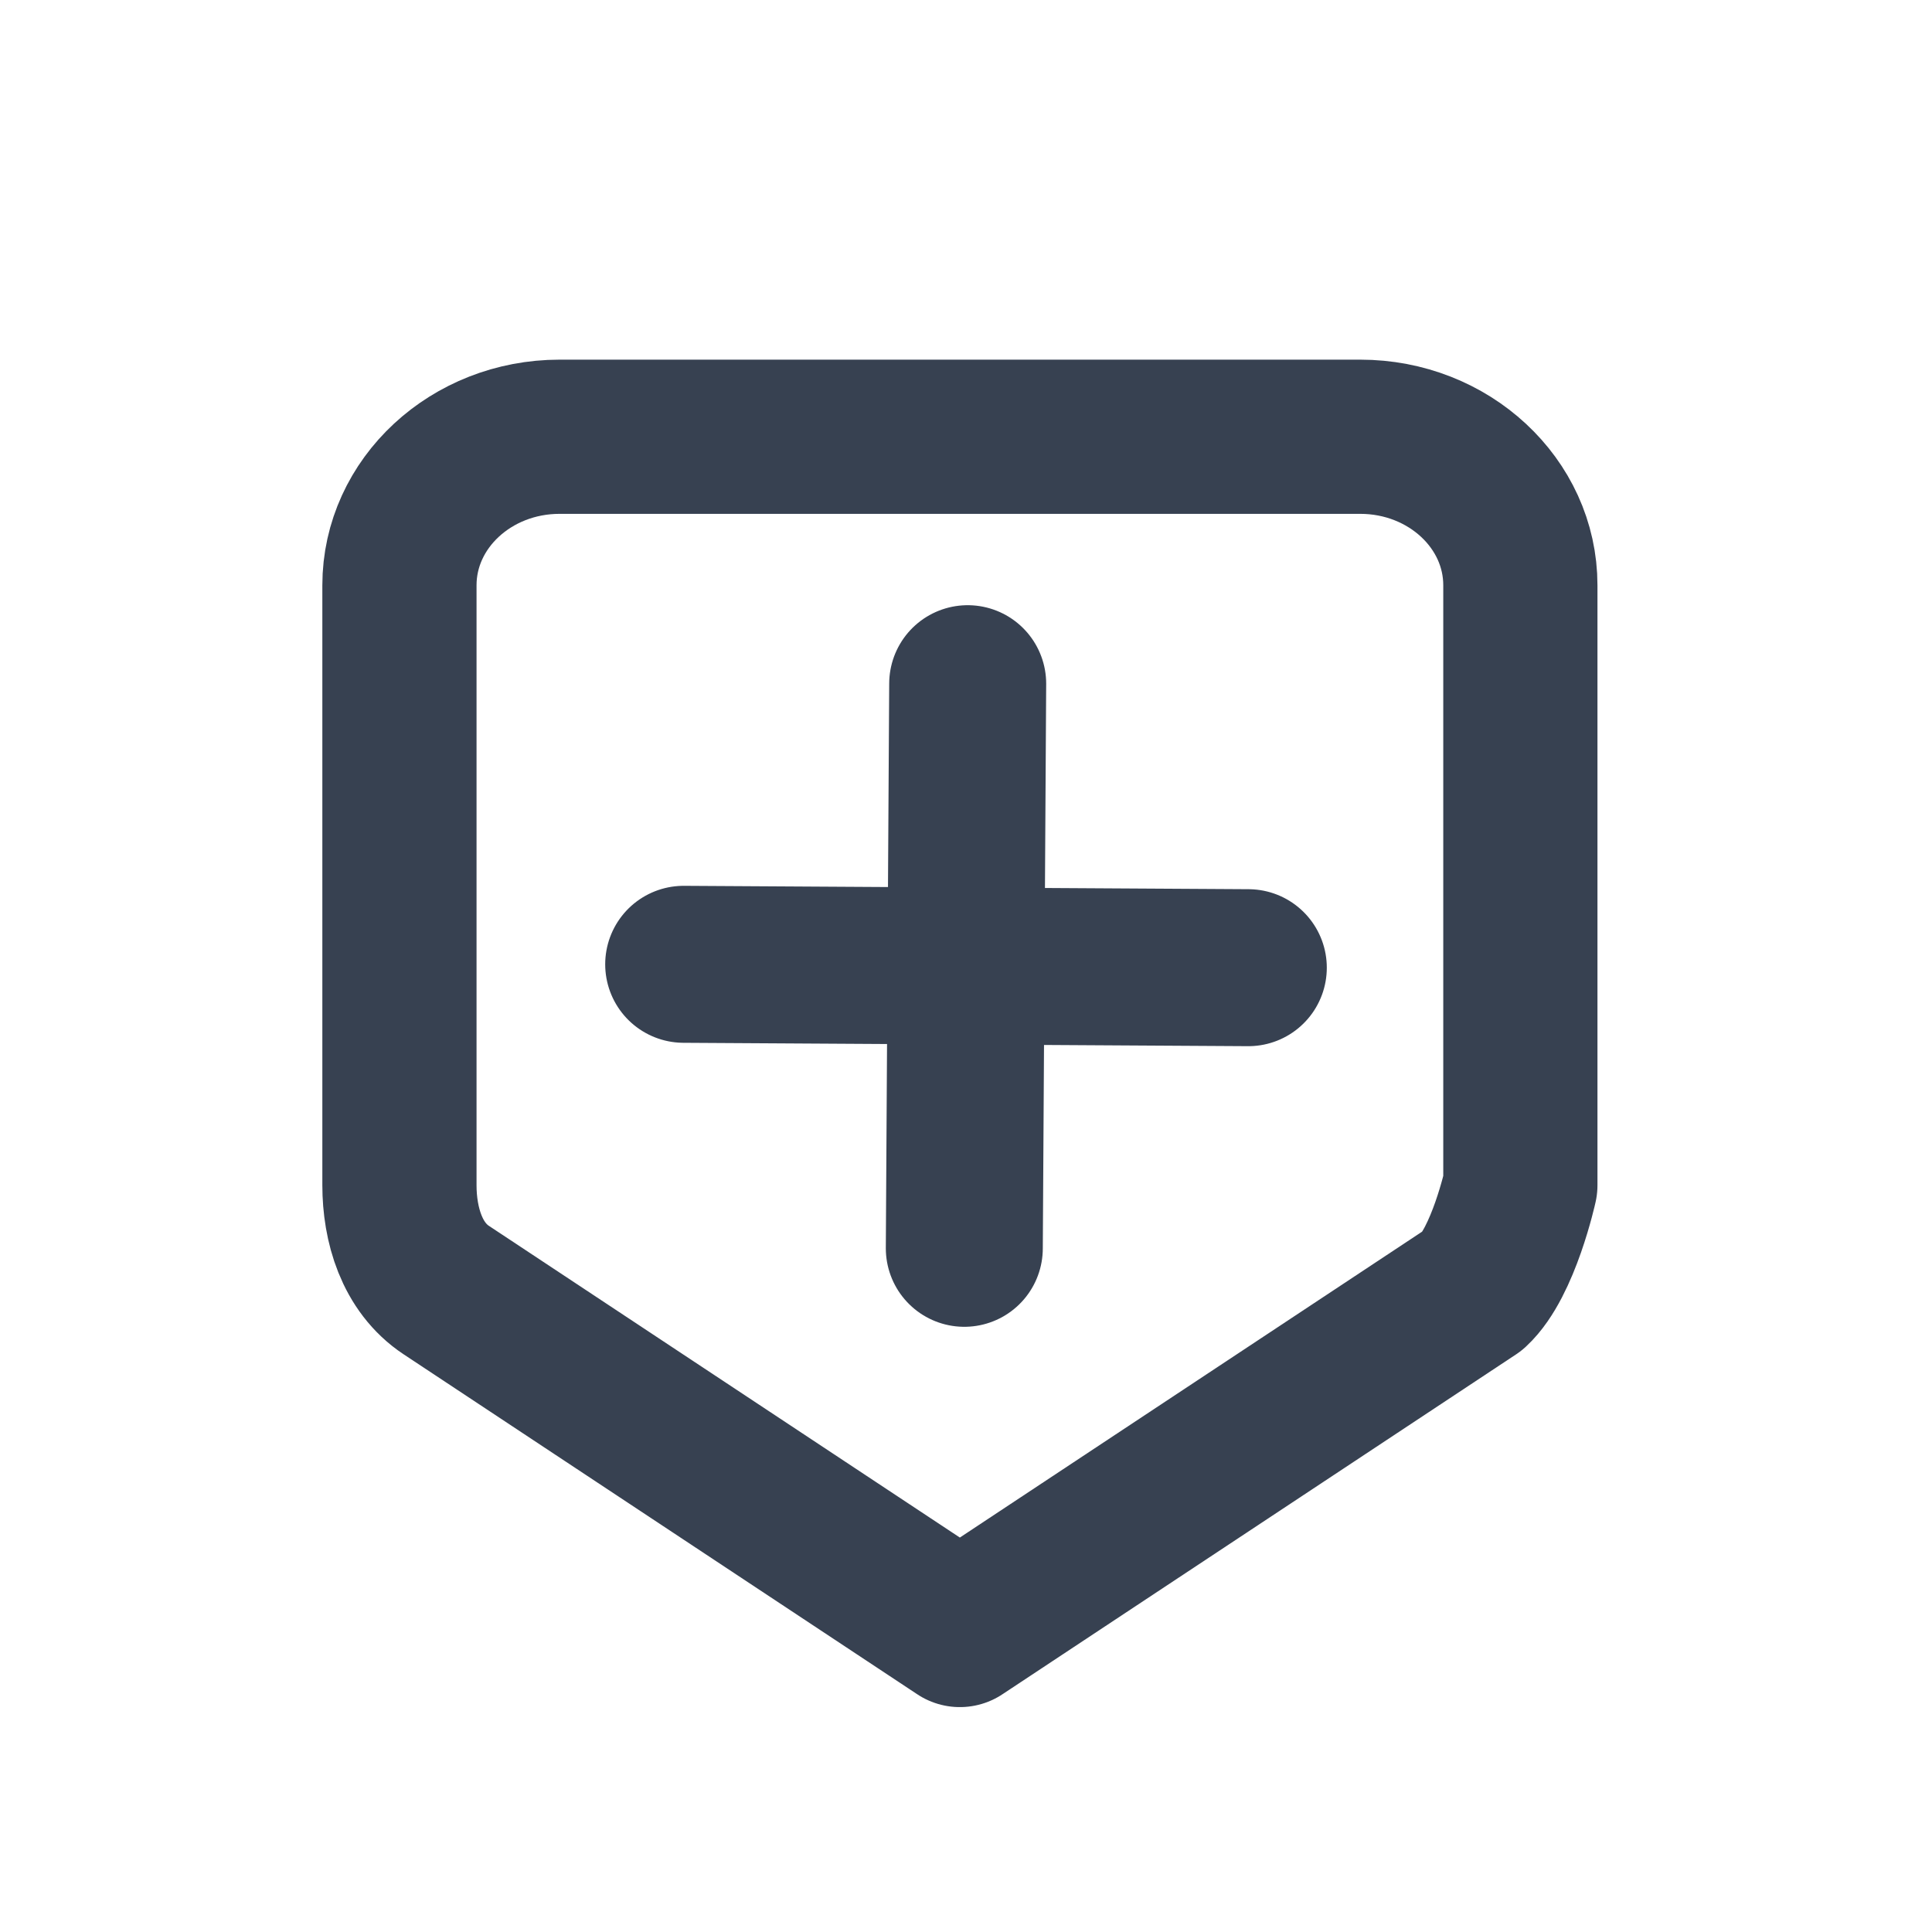
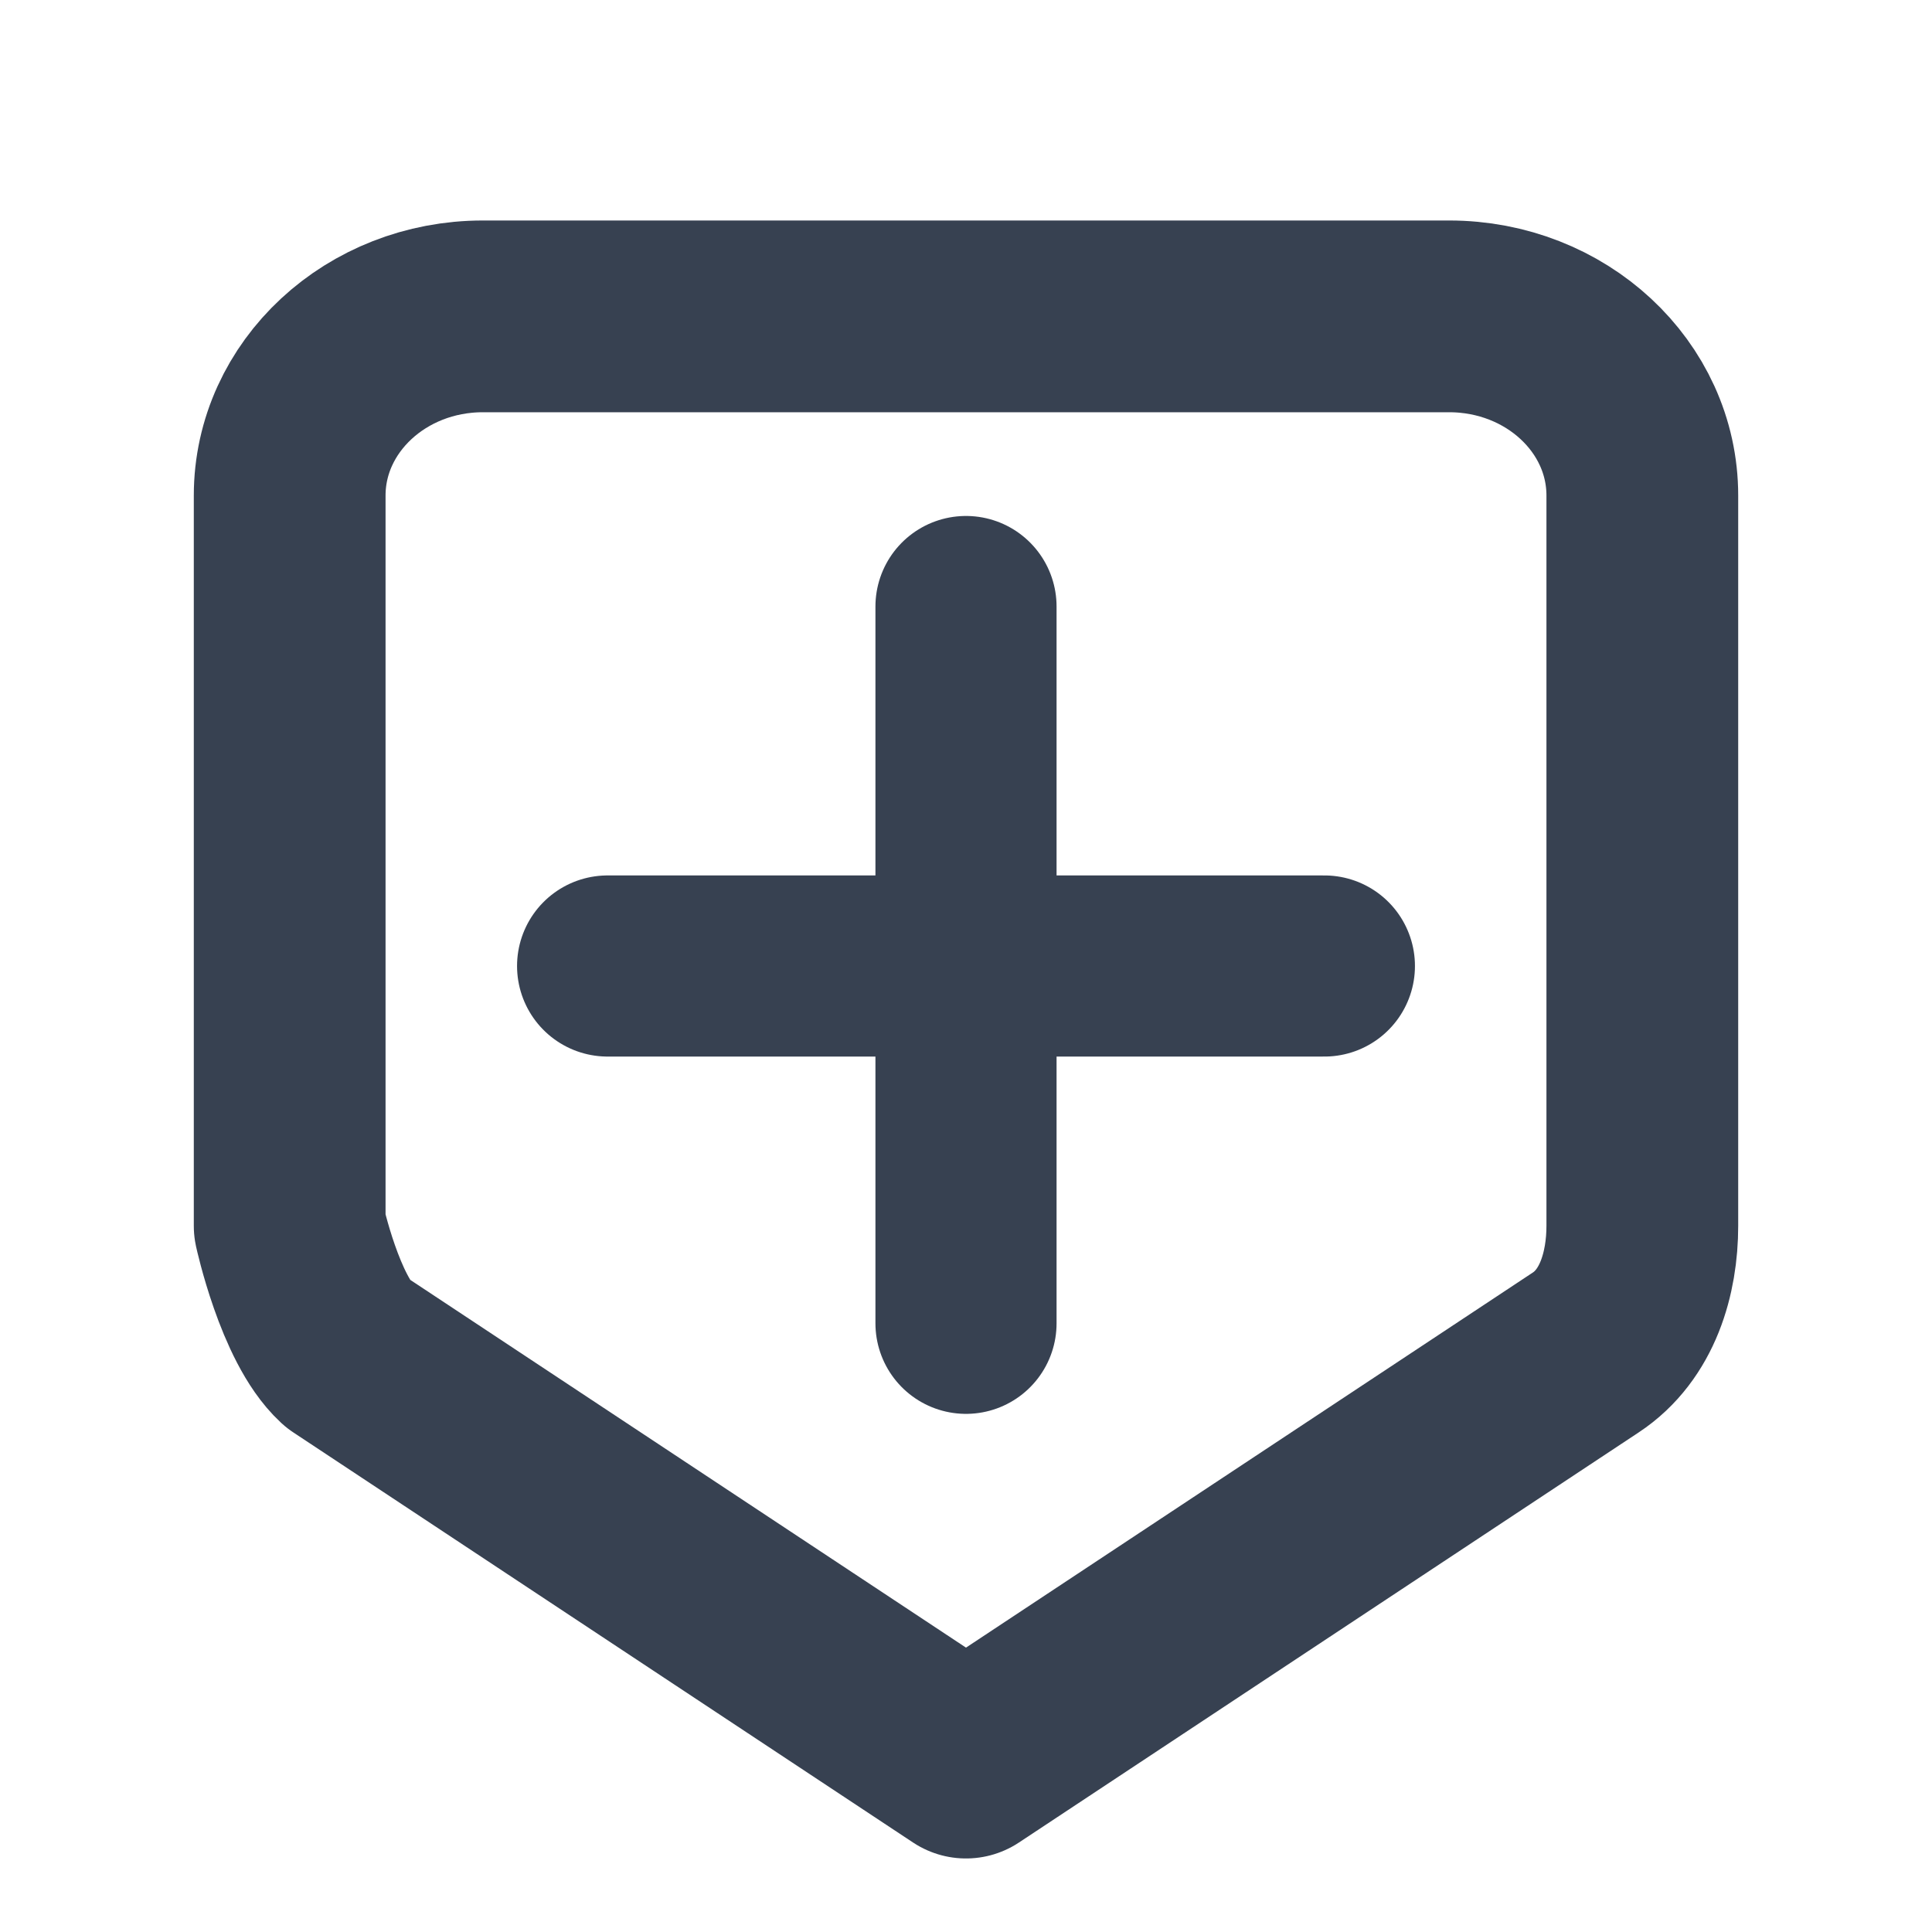
<svg xmlns="http://www.w3.org/2000/svg" width="16" height="16" viewBox="0 0 16 16" fill="none" version="1.1" id="svg835">
  <defs id="defs839" />
-   <path d="M 7.949,13.499 12.203,10.684 C 12.451,10.454 12.591,9.815 12.591,9.815 V 4.847 c 0,-0.679 -0.594,-1.23 -1.326,-1.23 H 4.634 c -0.732,0 -1.326,0.551 -1.326,1.23 v 4.968 c 0,0.326 0.102,0.68 0.388,0.869 z" stroke="#374151" stroke-width="1.277" stroke-linecap="round" stroke-linejoin="round" id="path833" />
-   <path d="M 8.014,5.662 8,8 M 8,8 7.986,10.338 M 8,8 5.662,7.986 M 8,8 10.338,8.014" stroke="#374151" stroke-width="2.567" stroke-linecap="round" stroke-linejoin="round" id="path833-0" style="stroke-width:1.3;stroke-miterlimit:4;stroke-dasharray:none" />
+   <path d="M 8,14.597 2.868,11.201 C 2.567,10.923 2.399,10.152 2.399,10.152 V 4.104 c 0,-0.819 0.716,-1.484 1.6,-1.484 h 8.002 c 0.884,0 1.6,0.664 1.6,1.484 v 6.048 c 0,0.393 -0.123,0.821 -0.469,1.049 z" stroke="#374151" stroke-width="1.455" stroke-linecap="round" stroke-linejoin="round" id="path833" style="stroke-width:1.588;stroke-miterlimit:4;stroke-dasharray:none" />
+   <path style="fill:none;stroke:#374151;stroke-width:1.5;stroke-linecap:round;stroke-linejoin:round;stroke-miterlimit:4;stroke-dasharray:none;stroke-opacity:1" d="M 8,5.023 V 10.959" id="path4054" />
+   <path style="fill:none;stroke:#374151;stroke-width:1.5;stroke-linecap:round;stroke-linejoin:round;stroke-miterlimit:4;stroke-dasharray:none;stroke-opacity:1" d="M 10.968,8 H 5.032" id="path4054-9" />
</svg>
